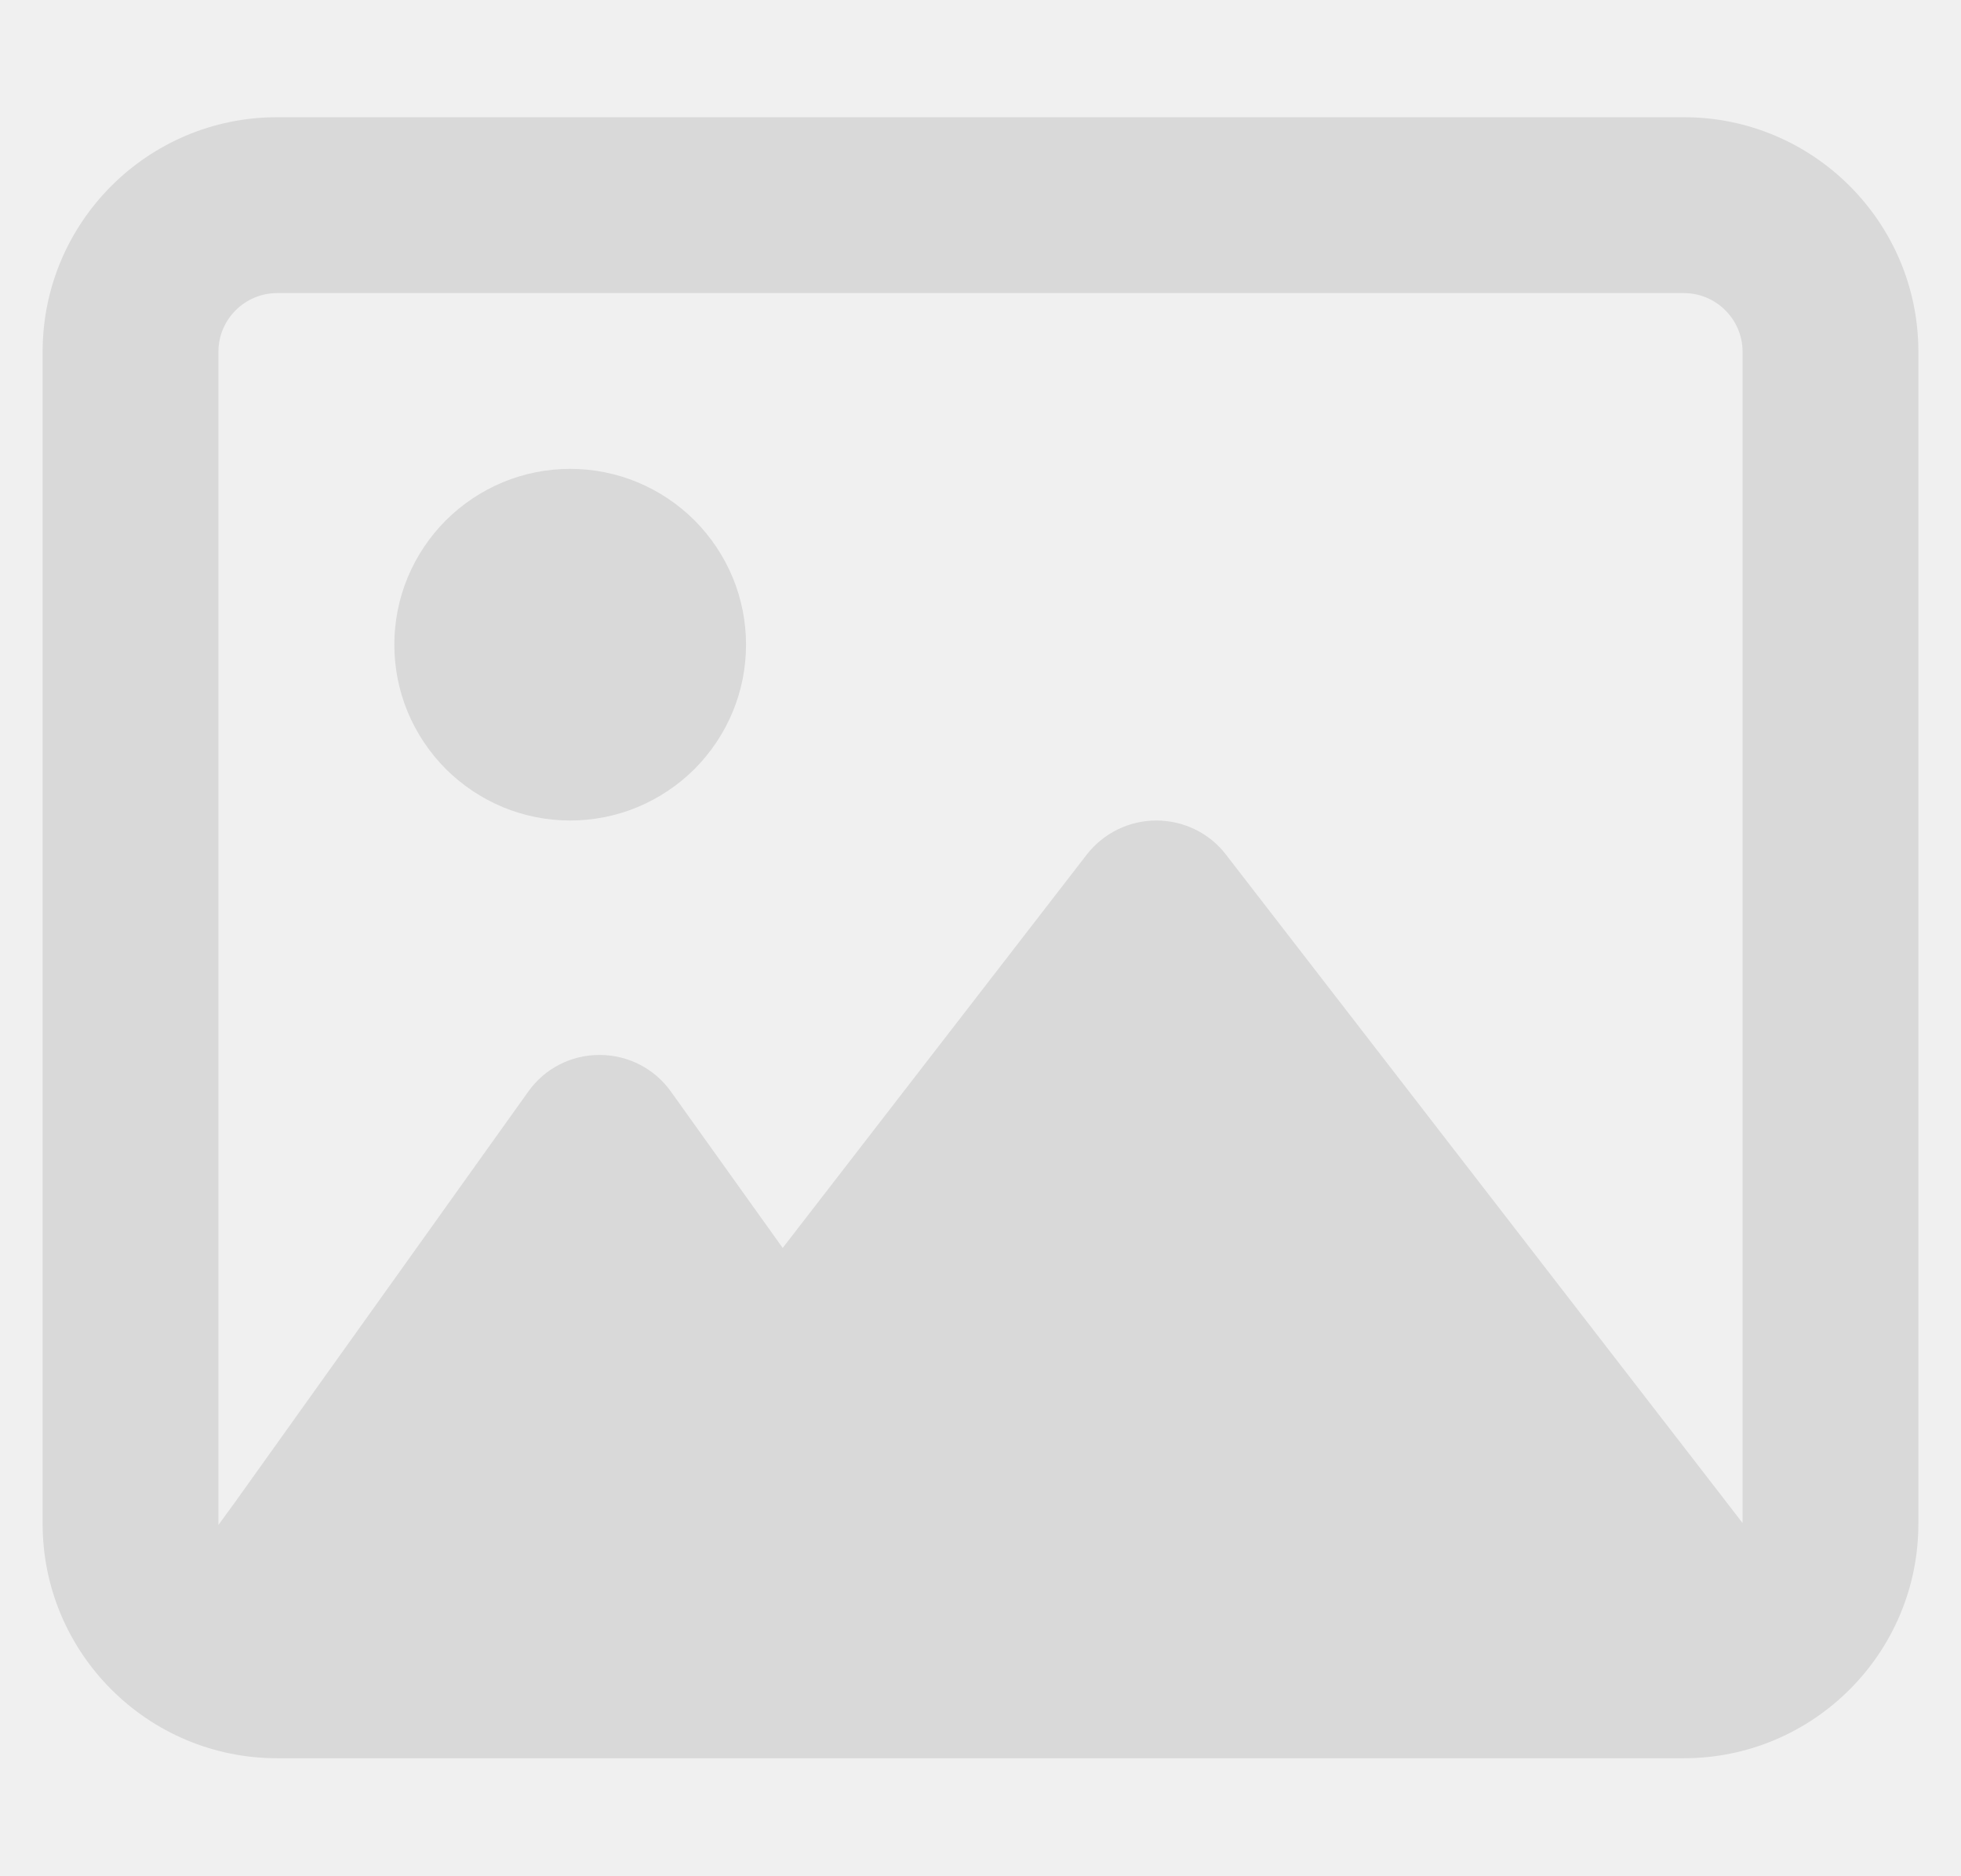
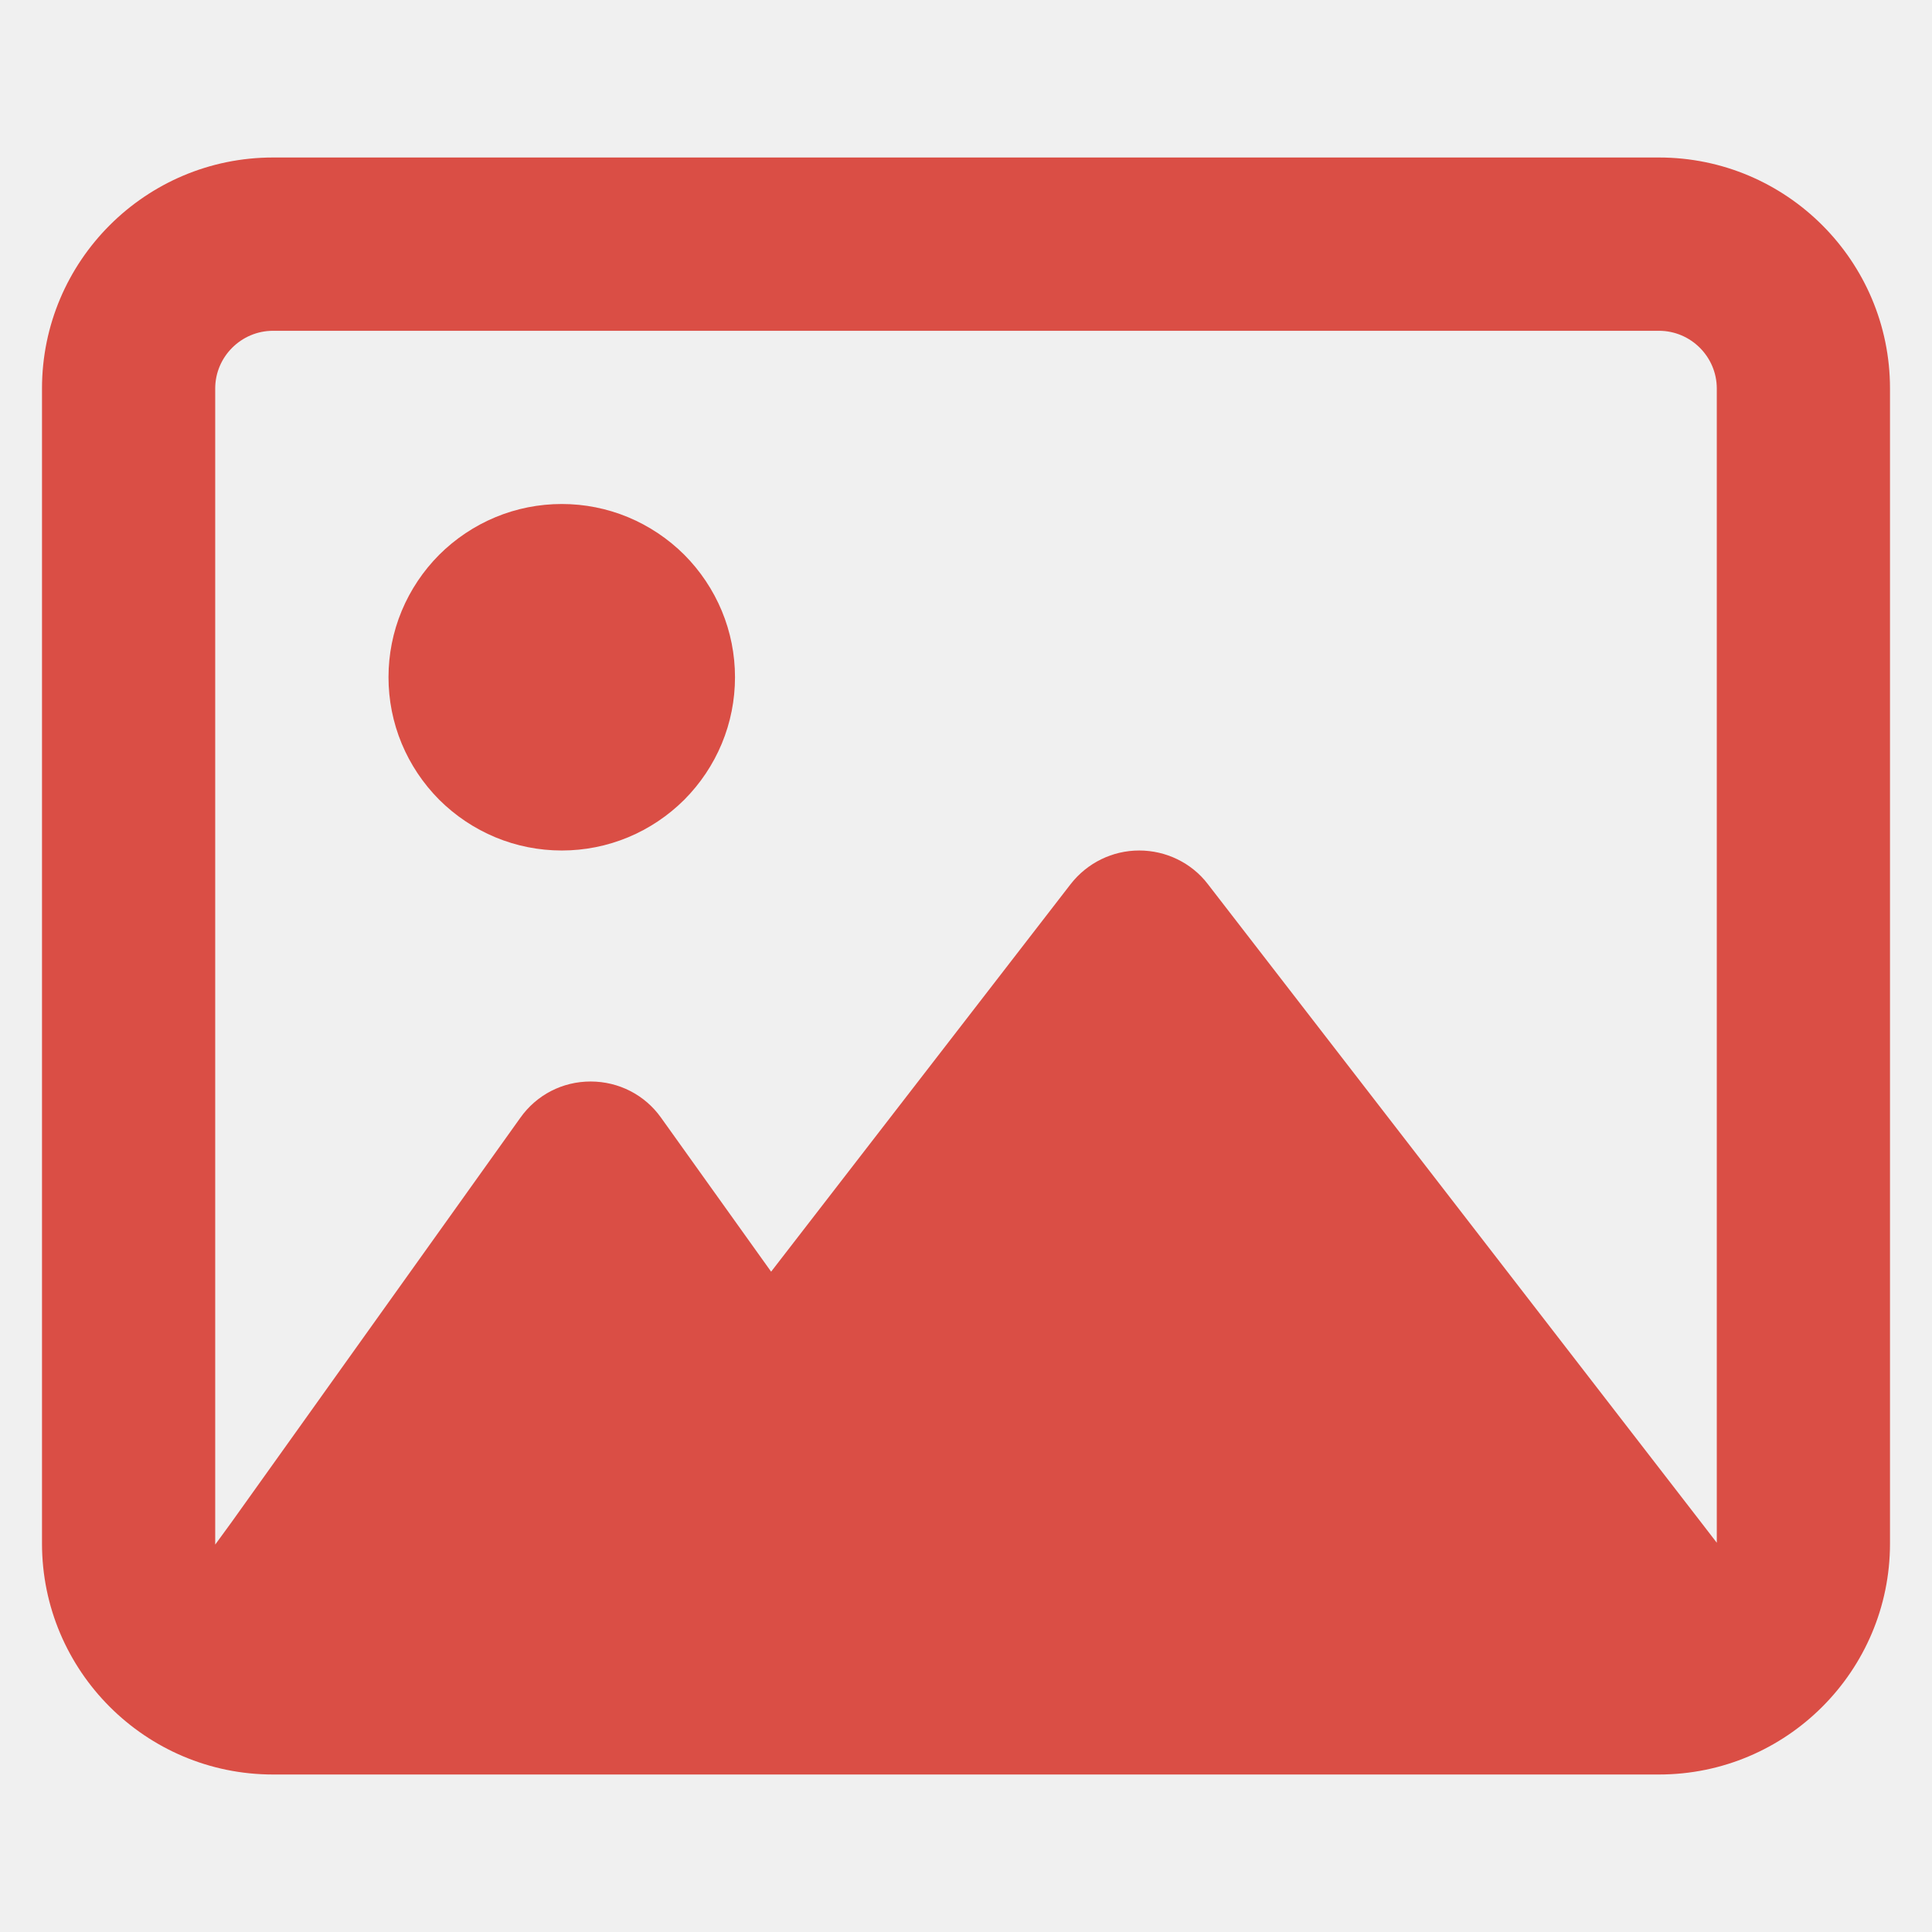
- <svg xmlns="http://www.w3.org/2000/svg" width="23" height="22" viewBox="0 0 23 22" fill="none">
-   <g id="fa6-regular:image" clip-path="url(#clip0_717_685)">
-     <path id="Vector" d="M19.75 3.438C20.128 3.438 20.438 3.747 20.438 4.125V17.866L20.223 17.587L14.379 10.025C14.185 9.771 13.88 9.625 13.562 9.625C13.245 9.625 12.944 9.771 12.746 10.025L9.18 14.639L7.869 12.805C7.676 12.534 7.366 12.375 7.031 12.375C6.696 12.375 6.387 12.534 6.193 12.809L2.756 17.622L2.562 17.888V4.125C2.562 3.747 2.872 3.438 3.25 3.438H19.75ZM3.25 1.375C1.733 1.375 0.5 2.608 0.5 4.125V17.875C0.5 19.392 1.733 20.625 3.25 20.625H19.75C21.267 20.625 22.5 19.392 22.5 17.875V4.125C22.5 2.608 21.267 1.375 19.75 1.375H3.25ZM6.688 9.625C6.958 9.625 7.227 9.572 7.477 9.468C7.727 9.364 7.954 9.212 8.146 9.021C8.337 8.829 8.489 8.602 8.593 8.352C8.697 8.102 8.75 7.833 8.75 7.562C8.75 7.292 8.697 7.023 8.593 6.773C8.489 6.523 8.337 6.296 8.146 6.104C7.954 5.913 7.727 5.761 7.477 5.657C7.227 5.553 6.958 5.5 6.688 5.5C6.417 5.5 6.148 5.553 5.898 5.657C5.648 5.761 5.421 5.913 5.229 6.104C5.038 6.296 4.886 6.523 4.782 6.773C4.678 7.023 4.625 7.292 4.625 7.562C4.625 7.833 4.678 8.102 4.782 8.352C4.886 8.602 5.038 8.829 5.229 9.021C5.421 9.212 5.648 9.364 5.898 9.468C6.148 9.572 6.417 9.625 6.688 9.625Z" fill="#D9D9D9" />
+ <svg xmlns="http://www.w3.org/2000/svg" width="23" height="23" viewBox="0 0 23 23" fill="none">
+   <g id="fa6-regular:image" clip-path="url(#clip0_800_5036)">
+     <path id="Vector" d="M19.75 3.938C20.128 3.938 20.438 4.247 20.438 4.625V18.366L20.223 18.087L14.379 10.525C14.185 10.271 13.88 10.125 13.562 10.125C13.245 10.125 12.944 10.271 12.746 10.525L9.18 15.139L7.869 13.305C7.676 13.034 7.366 12.875 7.031 12.875C6.696 12.875 6.387 13.034 6.193 13.309L2.756 18.122L2.562 18.388V4.625C2.562 4.247 2.872 3.938 3.25 3.938H19.75ZM3.25 1.875C1.733 1.875 0.5 3.108 0.5 4.625V18.375C0.5 19.892 1.733 21.125 3.25 21.125H19.75C21.267 21.125 22.5 19.892 22.5 18.375V4.625C22.5 3.108 21.267 1.875 19.75 1.875H3.25ZM6.688 10.125C6.958 10.125 7.227 10.072 7.477 9.968C7.727 9.864 7.954 9.712 8.146 9.521C8.337 9.329 8.489 9.102 8.593 8.852C8.697 8.602 8.75 8.333 8.75 8.062C8.75 7.792 8.697 7.523 8.593 7.273C8.489 7.023 8.337 6.796 8.146 6.604C7.954 6.413 7.727 6.261 7.477 6.157C7.227 6.053 6.958 6 6.688 6C6.417 6 6.148 6.053 5.898 6.157C5.648 6.261 5.421 6.413 5.229 6.604C5.038 6.796 4.886 7.023 4.782 7.273C4.678 7.523 4.625 7.792 4.625 8.062C4.625 8.333 4.678 8.602 4.782 8.852C4.886 9.102 5.038 9.329 5.229 9.521C5.421 9.712 5.648 9.864 5.898 9.968C6.148 10.072 6.417 10.125 6.688 10.125Z" fill="#DA4E45" />
  </g>
  <defs>
-     <clipPath id="clip0_717_685">
-       <rect width="22" height="22" fill="white" transform="translate(0.5)" />
+     <clipPath id="clip0_800_5036">
+       <rect width="22" height="22" fill="white" transform="translate(0.5 0.5)" />
    </clipPath>
  </defs>
</svg>
